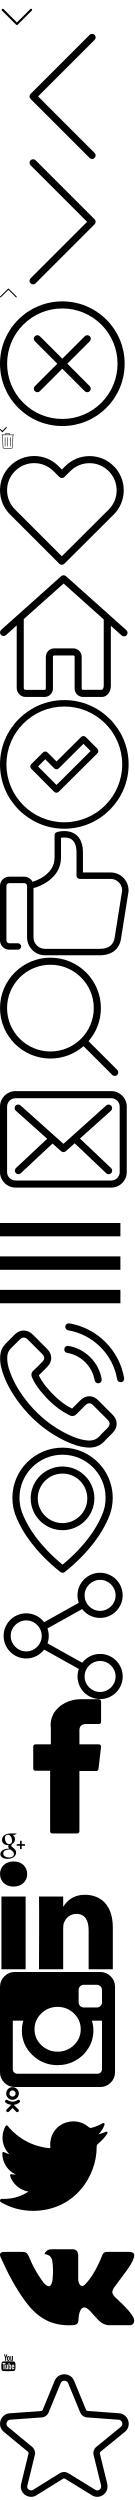
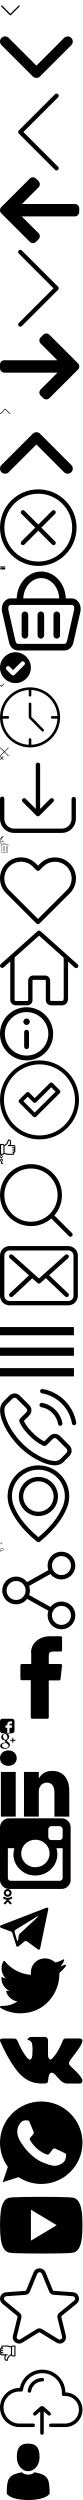
- <svg xmlns="http://www.w3.org/2000/svg" width="512" height="9531" viewBox="0 0 512 9531">
+ <svg xmlns="http://www.w3.org/2000/svg" xmlns:xlink="http://www.w3.org/1999/xlink" width="512.001" height="15520" viewBox="0 0 512.001 15520">
  <svg viewBox="0 0 129 129" width="129" height="129" id="arrow-down" y="0">
    <path d="M121.3 34.6c-1.6-1.6-4.2-1.6-5.8 0l-51 51.1-51.1-51.1c-1.6-1.6-4.2-1.6-5.8 0-1.6 1.6-1.6 4.2 0 5.8l53.9 53.9c.8.8 1.8 1.2 2.9 1.2 1 0 2.1-.4 2.9-1.2l53.9-53.9c1.7-1.6 1.7-4.2.1-5.8z" />
  </svg>
-   <svg viewBox="0 0 477.175 477.175" width="477.175" height="477.175" id="arrow-left" y="129">
+   <svg width="451.847" height="451.847" viewBox="0 0 451.847 451.847" id="arrow-down-fat" y="129">
+     <path d="M225.923 354.706c-8.098 0-16.195-3.092-22.369-9.263L9.27 151.157c-12.359-12.359-12.359-32.397 0-44.751 12.354-12.354 32.388-12.354 44.748 0l171.905 171.915 171.906-171.909c12.359-12.354 32.391-12.354 44.744 0 12.365 12.354 12.365 32.392 0 44.751L248.292 345.449c-6.177 6.172-14.274 9.257-22.369 9.257z" />
+   </svg>
+   <svg viewBox="0 0 477.175 477.175" width="477.175" height="477.175" id="arrow-left" y="581">
    <path d="M145.188 238.575l215.5-215.5c5.3-5.3 5.3-13.8 0-19.1s-13.8-5.3-19.1 0l-225.1 225.1c-5.3 5.3-5.3 13.8 0 19.1l225.1 225c2.6 2.6 6.1 4 9.5 4s6.9-1.3 9.5-4c5.3-5.3 5.3-13.8 0-19.1l-215.4-215.5z" />
  </svg>
-   <svg viewBox="0 0 477.175 477.175" width="477.175" height="477.175" id="arrow-right" y="607">
+   <svg viewBox="0 0 492 492" width="492" height="492" id="arrow-left-fat" y="1059">
+     <path d="M464.344 207.418l.768.168H135.888l103.496-103.724c5.068-5.064 7.848-11.924 7.848-19.124 0-7.2-2.78-14.012-7.848-19.088L223.28 49.538c-5.064-5.064-11.812-7.864-19.008-7.864-7.2 0-13.952 2.78-19.016 7.844L7.844 226.914C2.76 231.998-.02 238.77 0 245.974c-.02 7.244 2.76 14.02 7.844 19.096l177.412 177.412c5.064 5.06 11.812 7.844 19.016 7.844 7.196 0 13.944-2.788 19.008-7.844l16.104-16.112c5.068-5.056 7.848-11.808 7.848-19.008 0-7.196-2.78-13.592-7.848-18.652L134.72 284.406h329.992c14.828 0 27.288-12.78 27.288-27.6v-22.788c0-14.82-12.828-26.6-27.656-26.6z" />
+   </svg>
+   <svg viewBox="0 0 477.175 477.175" width="477.175" height="477.175" id="arrow-right" y="1551">
    <path d="M360.731 229.075l-225.1-225.1c-5.3-5.3-13.8-5.3-19.1 0s-5.3 13.8 0 19.1l215.5 215.5-215.5 215.5c-5.3 5.3-5.3 13.8 0 19.1 2.6 2.6 6.1 4 9.5 4 3.4 0 6.9-1.3 9.5-4l225.1-225.1c5.3-5.2 5.3-13.8.1-19z" />
  </svg>
-   <svg width="64" height="64" viewBox="0 0 64 64" id="arrow-up" y="1085">
+   <svg viewBox="0 0 492.004 492.004" width="492.004" height="492.004" id="arrow-right-fat" y="2029">
+     <path d="M484.14 226.886L306.46 49.202c-5.072-5.072-11.832-7.856-19.04-7.856-7.216 0-13.972 2.788-19.044 7.856l-16.132 16.136c-5.068 5.064-7.86 11.828-7.86 19.04 0 7.208 2.792 14.2 7.86 19.264L355.9 207.526H26.58C11.732 207.526 0 219.15 0 234.002v22.812c0 14.852 11.732 27.648 26.58 27.648h330.496L252.248 388.926c-5.068 5.072-7.86 11.652-7.86 18.864 0 7.204 2.792 13.88 7.86 18.948l16.132 16.084c5.072 5.072 11.828 7.836 19.044 7.836 7.208 0 13.968-2.8 19.04-7.872l177.68-177.68c5.084-5.088 7.88-11.88 7.86-19.1.016-7.244-2.776-14.04-7.864-19.12z" />
+   </svg>
+   <svg width="64" height="64" viewBox="0 0 64 64" id="arrow-up" y="2522">
    <path d="M3.352 48.296l28.56-28.328 28.58 28.347c.397.394.917.59 1.436.59.52 0 1.04-.196 1.436-.59a2.003 2.003 0 0 0 0-2.849l-29.98-29.735c-.2-.2-.494-.375-.757-.475a2.052 2.052 0 0 0-2.166.456L.479 45.447a2.003 2.003 0 0 0 0 2.849 2.045 2.045 0 0 0 2.873 0z" />
  </svg>
-   <svg viewBox="0 0 475.2 475.2" width="475.2" height="475.2" id="cancel" y="1149">
+   <svg width="451.847" height="451.846" viewBox="0 0 451.847 451.846" id="arrow-up-fat" y="2586">
+     <path d="M248.292 106.406l194.281 194.29c12.365 12.359 12.365 32.391 0 44.744-12.354 12.354-32.391 12.354-44.744 0L225.923 173.529 54.018 345.44c-12.36 12.354-32.395 12.354-44.748 0-12.359-12.354-12.359-32.391 0-44.75L203.554 106.4c6.18-6.174 14.271-9.259 22.369-9.259 8.095 0 16.192 3.091 22.369 9.265z" />
+   </svg>
+   <svg viewBox="0 0 475.2 475.2" width="475.2" height="475.2" id="cancel" y="3038">
    <path d="M405.6 69.6C360.7 24.7 301.1 0 237.6 0s-123.1 24.7-168 69.6S0 174.1 0 237.6s24.7 123.1 69.6 168 104.5 69.6 168 69.6 123.1-24.7 168-69.6 69.6-104.5 69.6-168-24.7-123.1-69.6-168zm-19.1 316.9c-39.8 39.8-92.7 61.7-148.9 61.7s-109.1-21.9-148.9-61.7c-82.1-82.1-82.1-215.7 0-297.8C128.5 48.9 181.4 27 237.6 27s109.1 21.9 148.9 61.7c82.1 82.1 82.1 215.7 0 297.8z" />
    <path d="M342.3 132.9c-5.3-5.3-13.8-5.3-19.1 0l-85.6 85.6-85.6-85.6c-5.3-5.3-13.8-5.3-19.1 0-5.3 5.3-5.3 13.8 0 19.1l85.6 85.6-85.6 85.6c-5.3 5.3-5.3 13.8 0 19.1 2.6 2.6 6.1 4 9.5 4s6.9-1.3 9.5-4l85.6-85.6 85.6 85.6c2.6 2.6 6.1 4 9.5 4 3.5 0 6.9-1.3 9.5-4 5.3-5.3 5.3-13.8 0-19.1l-85.4-85.6 85.6-85.6c5.3-5.3 5.3-13.8 0-19.1z" />
  </svg>
-   <svg viewBox="0 0 26 26" width="26" height="26" id="checked" y="1625">
+   <svg width="33" height="23" viewBox="0 0 33 23" id="card" y="3514">
+     <defs>
+       <path id="a" d="M468 1286.6v2.3h-30v-2.3c0-.85.67-1.54 1.5-1.54h27c.83 0 1.5.69 1.5 1.54zm-30 5.38h30v11.54c0 .85-.67 1.54-1.5 1.54h-27c-.83 0-1.5-.69-1.5-1.54zm10.12 8.46c0-.84-.67-1.53-1.5-1.53-.82 0-1.5.69-1.5 1.53 0-.84-.67-1.53-1.5-1.53-.82 0-1.5.69-1.5 1.53 0 .85.68 1.54 1.5 1.54.83 0 1.5-.69 1.5-1.54 0 .85.68 1.54 1.5 1.54.83 0 1.5-.69 1.5-1.54z" />
+     </defs>
+     <use xlink:href="#a" transform="translate(-436 -1284)" />
+   </svg>
+   <svg viewBox="0 0 512 512" width="512" height="512" id="cart" y="3537">
+     <path d="M485.7 198.5c-10.7-13.4-25.3-20.8-41.1-20.8h-36.1C405.1 85.1 338 11 256 11S106.9 85.1 103.5 177.7H67.4c-15.8 0-30.4 7.4-41.1 20.8-13.5 16.8-18.4 40.2-13.3 62.7L56.3 452c6.5 28.8 28.9 49 54.4 49h290.5c25.5 0 47.9-20.1 54.4-49L499 261.2c5.1-22.5.2-45.9-13.3-62.7zM256 51.8c59.6 0 108.4 55.8 111.6 125.9H144.4c3.2-70 52-125.9 111.6-125.9zm203.2 200.3L415.9 443c-2.2 9.8-8.5 17.2-14.6 17.2H110.7c-6.1 0-12.4-7.4-14.6-17.2L52.8 252.1c-2.3-10.1-3.7-33.6 14.6-33.6h377.2c19.7 0 16.9 23.5 14.6 33.6z" />
+     <path d="M154.7 259.1c-11.3 0-20.4 9.1-20.4 20.4V407c0 11.3 9.1 20.4 20.4 20.4 11.3 0 20.4-9.1 20.4-20.4V279.5c.1-11.2-9.1-20.4-20.4-20.4zm98.9 0c-11.3 0-20.4 9.1-20.4 20.4V407c0 11.3 9.1 20.4 20.4 20.4 11.3 0 20.4-9.1 20.4-20.4V279.5c0-11.2-9.2-20.4-20.4-20.4zm98.8 0c-11.3 0-20.4 9.1-20.4 20.4V407c0 11.3 9.1 20.4 20.4 20.4 11.3 0 20.4-9.1 20.4-20.4V279.5c0-11.2-9.1-20.4-20.4-20.4z" />
+   </svg>
+   <svg viewBox="0 0 191.667 191.667" width="191.667" height="191.667" id="check-round" y="4049">
+     <path d="M95.833 0C42.991 0 0 42.99 0 95.833s42.991 95.834 95.833 95.834 95.833-42.991 95.833-95.834S148.676 0 95.833 0zm55.029 79.646l-60.207 60.207a13.463 13.463 0 0 1-9.583 3.969c-3.62 0-7.023-1.409-9.583-3.969l-30.685-30.685a13.464 13.464 0 0 1-3.97-9.583c0-3.621 1.41-7.024 3.97-9.584a13.46 13.46 0 0 1 9.583-3.97c3.62 0 7.024 1.41 9.583 3.971l21.101 21.1 50.623-50.623a13.463 13.463 0 0 1 9.583-3.969c3.62 0 7.023 1.409 9.583 3.969 5.286 5.286 5.286 13.883.002 19.167z" />
+   </svg>
+   <svg viewBox="0 0 26 26" width="26" height="26" id="checked" y="4241">
    <path d="M.3 14c-.2-.2-.3-.5-.3-.7s.1-.5.3-.7l1.4-1.4c.4-.4 1-.4 1.4 0l.1.1 5.5 5.9c.2.2.5.2.7 0L22.8 3.3h.1c.4-.4 1-.4 1.4 0l1.4 1.4c.4.4.4 1 0 1.4l-16 16.6c-.2.2-.4.3-.7.3-.3 0-.5-.1-.7-.3L.5 14.3.3 14z" />
  </svg>
-   <svg viewBox="0 0 59 59" width="59" height="59" id="garbage" y="1651">
+   <svg viewBox="0 0 372.96 372.96" width="372.96" height="372.96" id="clock" y="4267">
+     <path d="M186.48 0C83.49 0 0 83.49 0 186.48s83.49 186.48 186.48 186.48 186.48-83.49 186.48-186.48C372.828 83.545 289.415.132 186.48 0zm8 356.56v-32.8a8 8 0 0 0-16 0v32.8C90.759 352.372 20.588 282.201 16.4 194.48h32.8a8 8 0 0 0 0-16H16.4C20.588 90.759 90.759 20.588 178.48 16.4v32.8a8 8 0 0 0 16 0V16.4c87.721 4.188 157.892 74.359 162.08 162.08h-32.8a8 8 0 0 0 0 16h32.88c-4.191 87.75-74.408 157.932-162.16 162.08z" />
+     <path d="M270.88 260.88l-76.4-77.68v-80.72a8 8 0 0 0-16 0v84a8 8 0 0 0 2.32 5.6l78.64 80a8.005 8.005 0 1 0 11.44-11.2z" />
+   </svg>
+   <svg width="54.422" height="54.422" viewBox="0 0 139 139" id="close" y="4640">
+     <path class="fil0" d="M7 0l63 63 62-63 7 7-63 63 63 62-7 7-62-63-63 63-7-7 63-62L0 7z" />
+   </svg>
+   <svg viewBox="0 0 21.9 21.9" width="21.9" height="21.9" id="close-fat" y="4695">
+     <path d="M14.1 11.3c-.2-.2-.2-.5 0-.7l7.5-7.5c.2-.2.3-.5.3-.7s-.1-.5-.3-.7L20.2.3c-.2-.2-.5-.3-.7-.3-.3 0-.5.1-.7.3l-7.5 7.5c-.2.2-.5.2-.7 0L3.1.3C2.9.1 2.6 0 2.4 0s-.5.1-.7.3L.3 1.7c-.2.2-.3.5-.3.7s.1.5.3.7l7.5 7.5c.2.2.2.5 0 .7L.3 18.8c-.2.2-.3.5-.3.7s.1.5.3.7l1.4 1.4c.2.2.5.3.7.3s.5-.1.7-.3l7.5-7.5c.2-.2.5-.2.7 0l7.5 7.5c.2.2.5.3.7.3s.5-.1.7-.3l1.4-1.4c.2-.2.3-.5.3-.7s-.1-.5-.3-.7l-7.5-7.5z" />
+   </svg>
+   <svg viewBox="0 0 471.2 471.2" width="471.2" height="471.2" id="download" y="4717">
+     <path d="M457.7 230.15c-7.5 0-13.5 6-13.5 13.5v122.8c0 33.4-27.2 60.5-60.5 60.5H87.5c-33.4 0-60.5-27.2-60.5-60.5v-124.8c0-7.5-6-13.5-13.5-13.5s-13.5 6-13.5 13.5v124.8c0 48.3 39.3 87.5 87.5 87.5h296.2c48.3 0 87.5-39.3 87.5-87.5v-122.8c0-7.4-6-13.5-13.5-13.5z" />
+     <path d="M226.1 346.75c2.6 2.6 6.1 4 9.5 4s6.9-1.3 9.5-4l85.8-85.8c5.3-5.3 5.3-13.8 0-19.1-5.3-5.3-13.8-5.3-19.1 0l-62.7 62.8V30.75c0-7.5-6-13.5-13.5-13.5s-13.5 6-13.5 13.5v273.9l-62.8-62.8c-5.3-5.3-13.8-5.3-19.1 0-5.3 5.3-5.3 13.8 0 19.1l85.9 85.8z" />
+   </svg>
+   <svg width="22" height="22.002" viewBox="0 0 22 22.002" id="edit" y="5189">
+     <path data-name="Union 20" d="M1.275 17.402l3.322 3.326-4.6 1.273zm.83-1.668l12.9-12.9 4.16 4.16-12.9 12.9zm14.15-14.152l.939-.936a2.21 2.21 0 0 1 3.123 0l1.037 1.035a2.216 2.216 0 0 1 0 3.125l-.937.938z" />
+   </svg>
+   <svg width="22.499" height="23" viewBox="0 0 22.499 23" id="exit" y="5212">
+     <g data-name="Group 626">
+       <path data-name="Path 202" d="M12.486 20.7H5.092a2.8 2.8 0 0 1-2.793-2.793V5.093A2.8 2.8 0 0 1 5.092 2.3h7.392a1.15 1.15 0 1 0 0-2.3H5.092A5.1 5.1 0 0 0-.001 5.093v12.813a5.1 5.1 0 0 0 5.093 5.093h7.392a1.15 1.15 0 0 0 0-2.3z" />
+       <path data-name="Path 203" d="M22.499 11.544a1.034 1.034 0 0 0-.006-.118 1.083 1.083 0 0 0-.055-.283.96.96 0 0 0-.04-.114 1.136 1.136 0 0 0-.227-.342l-4.929-4.929a1.15 1.15 0 0 0-1.626 1.626l2.966 2.966H9.529a1.15 1.15 0 1 0 0 2.3h9.056l-2.966 2.966a1.15 1.15 0 1 0 1.626 1.626l4.929-4.929c.01-.01.014-.025.023-.036a1.149 1.149 0 0 0 .227-.337.249.249 0 0 0 .008-.031 1.125 1.125 0 0 0 .067-.365z" />
+     </g>
+   </svg>
+   <svg viewBox="0 0 59 59" width="59" height="59" id="garbage" y="5235">
    <path d="M29.5 51a1 1 0 0 0 1-1V17a1 1 0 1 0-2 0v33a1 1 0 0 0 1 1zm-10 0a1 1 0 0 0 1-1V17a1 1 0 1 0-2 0v33a1 1 0 0 0 1 1zm20 0a1 1 0 0 0 1-1V17a1 1 0 1 0-2 0v33a1 1 0 0 0 1 1z" />
    <path d="M52.5 6H38.456c-.11-1.25-.495-3.358-1.813-4.711C35.809.434 34.751 0 33.499 0H23.5c-1.252 0-2.31.434-3.144 1.289C19.038 2.642 18.653 4.75 18.543 6H6.5a1 1 0 1 0 0 2h2.041l1.915 46.021C10.493 55.743 11.565 59 15.364 59h28.272c3.799 0 4.871-3.257 4.907-4.958L50.459 8H52.5a1 1 0 1 0 0-2zM21.792 2.681C22.24 2.223 22.799 2 23.5 2h9.999c.701 0 1.26.223 1.708.681.805.823 1.128 2.271 1.24 3.319H20.553c.112-1.048.435-2.496 1.239-3.319zm24.752 51.298C46.538 54.288 46.4 57 43.636 57H15.364c-2.734 0-2.898-2.717-2.909-3.042L10.542 8h37.915l-1.913 45.979z" />
  </svg>
-   <svg viewBox="0 0 471.701 471.701" width="471.701" height="471.701" id="heart" y="1710">
+   <svg viewBox="0 0 471.701 471.701" width="471.701" height="471.701" id="heart" y="5294">
    <path d="M433.601 67.001c-24.7-24.7-57.4-38.2-92.3-38.2s-67.7 13.6-92.4 38.3l-12.9 12.9-13.1-13.1c-24.7-24.7-57.6-38.4-92.5-38.4-34.8 0-67.6 13.6-92.2 38.2-24.7 24.7-38.3 57.5-38.2 92.4 0 34.9 13.7 67.6 38.4 92.3l187.8 187.8c2.6 2.6 6.1 4 9.5 4 3.4 0 6.9-1.3 9.5-3.9l188.2-187.5c24.7-24.7 38.3-57.5 38.3-92.4.1-34.9-13.4-67.7-38.1-92.4zm-19.2 165.7l-178.7 178-178.3-178.3c-19.6-19.6-30.4-45.6-30.4-73.3s10.7-53.7 30.3-73.2c19.5-19.5 45.5-30.3 73.1-30.3 27.7 0 53.8 10.8 73.4 30.4l22.6 22.6c5.3 5.3 13.8 5.3 19.1 0l22.4-22.4c19.6-19.6 45.7-30.4 73.3-30.4 27.6 0 53.6 10.8 73.2 30.3 19.6 19.6 30.3 45.6 30.3 73.3.1 27.7-10.7 53.7-30.3 73.3z" />
  </svg>
-   <svg viewBox="0 0 486.196 486.196" width="486.196" height="486.196" id="house" y="2182">
+   <svg viewBox="0 0 486.196 486.196" width="486.196" height="486.196" id="house" y="5766">
    <path d="M481.708 220.456l-228.8-204.6c-.4-.4-.8-.7-1.3-1-5-4.8-13-5-18.3-.3l-228.8 204.6c-5.6 5-6 13.5-1.1 19.1 2.7 3 6.4 4.5 10.1 4.5 3.2 0 6.4-1.1 9-3.4l41.2-36.9v238.6c0 18.7 15.2 34 34 34h72.2c17.6 0 31.9-14.3 31.9-31.9v-121.3c0-2.7 2.2-4.9 4.9-4.9h72.9c2.7 0 4.9 2.2 4.9 4.9v121.3c0 17.6 14.3 31.9 31.9 31.9h72.2c19 0 34-18.7 34-42.6v-228.7l41.2 36.9c2.6 2.3 5.8 3.4 9 3.4 3.7 0 7.4-1.5 10.1-4.5 4.8-5.6 4.3-14.1-1.2-19.1zm-86.2 66.7v145.1c0 9.7-4.8 15.6-7 15.6h-72.2c-2.7 0-4.9-2.2-4.9-4.9v-121.1c0-17.6-14.3-31.9-31.9-31.9h-72.9c-17.6 0-31.9 14.3-31.9 31.9v121.3c0 2.7-2.2 4.9-4.9 4.9h-72.2c-3.8 0-7-3.1-7-7v-262.8l151.8-135.6 153.1 136.9v107.6z" />
  </svg>
-   <svg viewBox="0 0 490.4 490.4" width="490.4" height="490.4" id="interface" y="2669">
+   <svg viewBox="0 0 330 330" width="330" height="330" id="info" y="6253">
+     <path d="M165 0C74.019 0 0 74.02 0 165.001 0 255.982 74.019 330 165 330s165-74.018 165-164.999S255.981 0 165 0zm0 300c-74.44 0-135-60.56-135-134.999S90.56 30 165 30s135 60.562 135 135.001C300 239.44 239.439 300 165 300z" />
+     <path d="M164.998 70c-11.026 0-19.996 8.976-19.996 20.009 0 11.023 8.97 19.991 19.996 19.991 11.026 0 19.996-8.968 19.996-19.991 0-11.033-8.97-20.009-19.996-20.009zm.002 70c-8.284 0-15 6.716-15 15v90c0 8.284 6.716 15 15 15 8.284 0 15-6.716 15-15v-90c0-8.284-6.716-15-15-15z" />
+   </svg>
+   <svg viewBox="0 0 490.4 490.4" width="490.4" height="490.4" id="interface" y="6583">
    <path d="M245.2 490.4c135.2 0 245.2-110 245.2-245.2S380.4 0 245.2 0 0 110 0 245.2s110 245.2 245.2 245.2zm0-465.9c121.7 0 220.7 99 220.7 220.7s-99 220.7-220.7 220.7-220.7-99-220.7-220.7 99-220.7 220.7-220.7z" />
    <path d="M206.5 349.6c2.3 2.3 5.4 3.6 8.7 3.6 3.2 0 6.3-1.3 8.6-3.6l147.5-146.7c2.3-2.3 3.6-5.4 3.6-8.7 0-3.2-1.3-6.4-3.6-8.7l-44.6-44.8c-4.8-4.8-12.5-4.8-17.3-.1l-94 93.5-34.2-34.4c-2.3-2.3-5.4-3.6-8.7-3.6-3.2 0-6.3 1.3-8.6 3.6l-44.8 44.6c-2.3 2.3-3.6 5.4-3.6 8.7 0 3.2 1.3 6.4 3.6 8.7l87.4 87.9zm-34-123.9l34.3 34.5c4.8 4.8 12.5 4.8 17.3.1l94-93.5 27.3 27.4-130.1 129.4-70.2-70.6 27.4-27.3z" />
  </svg>
-   <svg viewBox="0 0 490.2 490.2" width="490.2" height="490.2" id="like" y="3160">
-     <path d="M490.1 234.464c0-37.6-30.6-68.3-68.3-68.3H316.2v-76.1c0-32.2-9.4-55.4-28-69-29.4-21.6-69.8-9.3-71.5-8.7-5.1 1.6-8.6 6.3-8.6 11.7v85.5c0 67.3-78.1 90.2-81.4 91.2-1 .3-1.9.6-2.7 1.1-5.8-11.6-17.8-19.6-31.6-19.6H35.2c-19.4 0-35.2 15.8-35.2 35.2v207.9c0 19.4 15.8 35.2 35.2 35.2h33.1c6.8 0 12.3-5.5 12.3-12.3s-5.6-12.2-12.3-12.2H35.2c-5.9 0-10.7-4.8-10.7-10.7v-207.9c0-5.9 4.8-10.7 10.7-10.7h57.3c5.9 0 10.7 4.8 10.7 10.7v196.1c0 37.6 30.6 68.3 68.3 68.3h209.2c46.4 0 75.9-24.3 81.1-66.3l28.2-177c.1-.6.2-1.3.2-1.9v-2.2h-.1zm-24.5 1.1l-28.1 176.5c-3.7 30-22.8 45.3-56.8 45.3H171.5c-24.1 0-43.8-19.6-43.8-43.8v-189.1c1.8.4 3.7.3 5.6-.2 4.1-1.1 99.3-28.7 99.3-114.8v-75.6c10.4-1.6 28.2-2.5 41.1 6.9 11.9 8.8 18 25.3 18 49.3v88.4c0 6.8 5.5 12.3 12.3 12.3h117.9c24.1 0 43.8 19.6 43.8 43.8v1h-.1z" />
+   <svg width="96" height="95.428" viewBox="0 0 96 95.428" id="like" y="7074">
+     <path data-name="Path 83" d="M93.4 51.227a10.194 10.194 0 0 0-7.6-17H66A65.927 65.927 0 0 0 68.8 17v-3.4A13.617 13.617 0 0 0 55.2 0h-3.4a3.4 3.4 0 0 0-3.3 2.575l-1.852 7.41c-2.6 10.377-10.835 21.826-19.362 23.907a10.214 10.214 0 0 0-9.488-6.465H3.4a3.4 3.4 0 0 0-3.4 3.4v61.2a3.4 3.4 0 0 0 3.4 3.4h14.4a10.211 10.211 0 0 0 9.207-5.814l11.682 3.894a37.318 37.318 0 0 0 11.828 1.92H79a10.2 10.2 0 0 0 9.484-13.958 10.194 10.194 0 0 0 4.912-16.642 10.18 10.18 0 0 0 0-13.6zm-72.2 34a3.4 3.4 0 0 1-3.4 3.4h-11v-54.4h11a3.4 3.4 0 0 1 3.4 3.4zm57.8-30.6h6.8a3.4 3.4 0 1 1 0 6.8H79a3.4 3.4 0 0 0 0 6.8h6.8a3.4 3.4 0 1 1 0 6.8H79a3.4 3.4 0 1 0 0 6.8 3.4 3.4 0 0 1 0 6.8H50.517a30.534 30.534 0 0 1-9.679-1.571L28 82.777V40.705c5.333-1.013 10.554-4.391 15.266-9.919a49.611 49.611 0 0 0 9.98-19.151L54.454 6.8h.746a6.808 6.808 0 0 1 6.8 6.8V17c0 4.565-1.428 13.321-3.255 17.229H51.8a3.4 3.4 0 0 0 0 6.8h34a3.4 3.4 0 1 1 0 6.8H79a3.4 3.4 0 0 0 0 6.8z" />
  </svg>
-   <svg viewBox="0 0 451 451" width="451" height="451" id="magnifying-glass" y="3651">
+   <svg width="17" height="24" viewBox="0 0 17 24" id="location" y="7170">
+     <path d="M12.8 8.271c0 2.5-2.03 4.53-4.532 4.53A4.537 4.537 0 0 1 3.73 8.27a4.542 4.542 0 0 1 4.538-4.537A4.539 4.539 0 0 1 12.8 8.271zM8.269 24c2.652-2.266 8.27-11.164 8.27-15.729 0-4.558-3.71-8.27-8.27-8.27C3.709.003.002 3.714.002 8.272c0 2.06 1.102 5.237 3.023 8.717C4.752 20.12 6.81 22.871 8.268 24z" />
+   </svg>
+   <svg width="19" height="33" viewBox="0 0 19 33" id="login" y="7194">
+     <path class="cls-1" d="M16.71 28.7h-5.16v-1.641h3.3a2.151 2.151 0 1 0 0-4.293h-3.29v-5.7a9.374 9.374 0 0 0 4.25-2.272 8.273 8.273 0 0 0 .01-12.255 9.721 9.721 0 0 0-13.1 0 8.272 8.272 0 0 0-.01 12.255 9.4 9.4 0 0 0 4.26 2.27L6.96 30.85a2.064 2.064 0 0 0 .68 1.518 2.111 2.111 0 0 0 .33.262 2.422 2.422 0 0 0 1.29.366h7.45a2.151 2.151 0 1 0 0-4.296zM5.96 11.76a4.174 4.174 0 0 1 0-6.184 4.905 4.905 0 0 1 6.61 0 4.174 4.174 0 0 1 0 6.184 4.9 4.9 0 0 1-6.61 0z" />
+   </svg>
+   <svg viewBox="0 0 451 451" width="451" height="451" id="magnifying-glass" y="7227">
    <path d="M447.05 428l-109.6-109.6c29.4-33.8 47.2-77.9 47.2-126.1C384.65 86.2 298.35 0 192.35 0 86.25 0 .05 86.3.05 192.3s86.3 192.3 192.3 192.3c48.2 0 92.3-17.8 126.1-47.2L428.05 447c2.6 2.6 6.1 4 9.5 4s6.9-1.3 9.5-4c5.2-5.2 5.2-13.8 0-19zM26.95 192.3c0-91.2 74.2-165.3 165.3-165.3 91.2 0 165.3 74.2 165.3 165.3s-74.1 165.4-165.3 165.4c-91.1 0-165.3-74.2-165.3-165.4z" />
  </svg>
-   <svg viewBox="0 0 483.3 483.3" width="483.3" height="483.3" id="mail" y="4102">
+   <svg viewBox="0 0 483.3 483.3" width="483.3" height="483.3" id="mail" y="7678">
    <path d="M424.3 57.75H59.1c-32.6 0-59.1 26.5-59.1 59.1v249.6c0 32.6 26.5 59.1 59.1 59.1h365.1c32.6 0 59.1-26.5 59.1-59.1v-249.5c.1-32.6-26.4-59.2-59-59.2zm32.1 308.7c0 17.7-14.4 32.1-32.1 32.1H59.1c-17.7 0-32.1-14.4-32.1-32.1v-249.5c0-17.7 14.4-32.1 32.1-32.1h365.1c17.7 0 32.1 14.4 32.1 32.1v249.5h.1z" />
    <path d="M304.8 238.55l118.2-106c5.5-5 6-13.5 1-19.1-5-5.5-13.5-6-19.1-1l-163 146.3-31.8-28.4c-.1-.1-.2-.2-.2-.3-.7-.7-1.4-1.3-2.2-1.9L78.3 112.35c-5.6-5-14.1-4.5-19.1 1.1-5 5.6-4.5 14.1 1.1 19.1l119.6 106.9-119.1 111.5c-5.4 5.1-5.7 13.6-.6 19.1 2.7 2.8 6.3 4.3 9.9 4.3 3.3 0 6.6-1.2 9.2-3.6l120.9-113.1 32.8 29.3c2.6 2.3 5.8 3.4 9 3.4s6.5-1.2 9-3.5l33.7-30.2 120.2 114.2c2.6 2.5 6 3.7 9.3 3.7 3.6 0 7.1-1.4 9.8-4.2 5.1-5.4 4.9-14-.5-19.1l-118.7-112.7z" />
  </svg>
-   <svg width="459" height="459" viewBox="0 0 459 459" id="menu" y="4586">
+   <svg width="459" height="459" viewBox="0 0 459 459" id="menu" y="8162">
    <path d="M0 382.5h459v-51H0v51zM0 255h459v-51H0v51zM0 76.5v51h459v-51H0z" />
  </svg>
-   <svg viewBox="0 0 473.806 473.806" width="473.806" height="473.806" id="phone-call" y="5045">
+   <svg width="16" height="2" viewBox="0 0 16 2" id="minus" y="8621">
+     <defs>
+       <path id="a" d="M1130 1198v-2h16v2z" />
+     </defs>
+     <use xlink:href="#a" transform="translate(-1130 -1196)" />
+   </svg>
+   <svg viewBox="0 0 473.806 473.806" width="473.806" height="473.806" id="phone-call" y="8623">
    <path d="M374.456 293.506c-9.7-10.1-21.4-15.5-33.8-15.5-12.3 0-24.1 5.3-34.2 15.4l-31.6 31.5c-2.6-1.4-5.2-2.7-7.7-4-3.6-1.8-7-3.5-9.9-5.3-29.6-18.8-56.5-43.3-82.3-75-12.5-15.8-20.9-29.1-27-42.6 8.2-7.5 15.8-15.3 23.2-22.8 2.8-2.8 5.6-5.7 8.4-8.5 21-21 21-48.2 0-69.2l-27.3-27.3c-3.1-3.1-6.3-6.3-9.3-9.5-6-6.2-12.3-12.6-18.8-18.6-9.7-9.6-21.3-14.7-33.5-14.7s-24 5.1-34 14.7l-.2.2-34 34.3c-12.8 12.8-20.1 28.4-21.7 46.5-2.4 29.2 6.2 56.4 12.8 74.2 16.2 43.7 40.4 84.2 76.5 127.6 43.8 52.3 96.5 93.6 156.7 122.7 23 10.9 53.7 23.8 88 26 2.1.1 4.3.2 6.3.2 23.1 0 42.5-8.3 57.7-24.8.1-.2.3-.3.4-.5 5.2-6.3 11.2-12 17.5-18.1 4.3-4.1 8.7-8.4 13-12.9 9.9-10.3 15.1-22.3 15.1-34.6 0-12.4-5.3-24.3-15.4-34.3l-54.9-55.1zm35.8 105.3c-.1 0-.1.1 0 0-3.9 4.2-7.9 8-12.2 12.2-6.5 6.2-13.1 12.7-19.3 20-10.1 10.8-22 15.9-37.6 15.9-1.5 0-3.1 0-4.6-.1-29.7-1.9-57.3-13.5-78-23.4-56.6-27.4-106.3-66.3-147.6-115.6-34.1-41.1-56.9-79.1-72-119.9-9.3-24.9-12.7-44.3-11.2-62.6 1-11.7 5.5-21.4 13.8-29.7l34.1-34.1c4.9-4.6 10.1-7.1 15.2-7.1 6.3 0 11.4 3.8 14.6 7l.3.3c6.1 5.7 11.9 11.6 18 17.9 3.1 3.2 6.3 6.4 9.5 9.7l27.3 27.3c10.6 10.6 10.6 20.4 0 31-2.9 2.9-5.7 5.8-8.6 8.6-8.4 8.6-16.4 16.6-25.1 24.4-.2.2-.4.3-.5.5-8.6 8.6-7 17-5.2 22.7l.3.9c7.1 17.2 17.1 33.4 32.3 52.7l.1.1c27.6 34 56.7 60.5 88.8 80.8 4.1 2.6 8.3 4.7 12.3 6.7 3.6 1.8 7 3.5 9.9 5.3.4.2.8.5 1.2.7 3.4 1.7 6.6 2.5 9.9 2.5 8.3 0 13.5-5.2 15.2-6.9l34.2-34.2c3.4-3.4 8.8-7.5 15.1-7.5 6.2 0 11.3 3.9 14.4 7.3l.2.2 55.1 55.1c10.3 10.2 10.3 20.7.1 31.3zm-154.2-286.1c26.2 4.4 50 16.8 69 35.8s31.3 42.8 35.8 69c1.1 6.6 6.8 11.2 13.3 11.2.8 0 1.5-.1 2.3-.2 7.4-1.2 12.3-8.2 11.1-15.6-5.4-31.7-20.4-60.6-43.3-83.5s-51.8-37.9-83.5-43.3c-7.4-1.2-14.3 3.7-15.6 11s3.5 14.4 10.9 15.6zm217.2 96.3c-8.9-52.2-33.5-99.7-71.3-137.5s-85.3-62.4-137.5-71.3c-7.3-1.3-14.2 3.7-15.5 11-1.2 7.4 3.7 14.3 11.1 15.6 46.6 7.9 89.1 30 122.9 63.7 33.8 33.8 55.8 76.3 63.7 122.9 1.1 6.6 6.8 11.2 13.3 11.2.8 0 1.5-.1 2.3-.2 7.3-1.1 12.3-8.1 11-15.4z" />
  </svg>
-   <svg viewBox="0 0 477 477" width="477" height="477" id="placeholder" y="5519">
+   <svg viewBox="0 0 477 477" width="477" height="477" id="placeholder" y="9097">
    <path d="M238.4 0C133 0 47.2 85.8 47.2 191.2c0 12 1.1 24.1 3.4 35.9.1.7.5 2.8 1.3 6.4 2.9 12.9 7.2 25.6 12.8 37.7 20.6 48.5 65.9 123 165.3 202.8 2.5 2 5.5 3 8.5 3s6-1 8.5-3c99.3-79.8 144.7-154.3 165.3-202.8 5.6-12.1 9.9-24.7 12.8-37.7.8-3.6 1.2-5.7 1.3-6.4 2.2-11.8 3.4-23.9 3.4-35.9C429.6 85.8 343.8 0 238.4 0zm161.2 222.4c0 .2-.1.4-.1.6-.1.5-.4 2-.9 4.3v.2c-2.5 11.2-6.2 22.1-11.1 32.6-.1.1-.1.3-.2.4-18.7 44.3-59.7 111.9-148.9 185.6-89.2-73.7-130.2-141.3-148.9-185.6-.1-.1-.1-.3-.2-.4-4.8-10.4-8.5-21.4-11.1-32.6v-.2c-.6-2.3-.8-3.8-.9-4.3 0-.2-.1-.4-.1-.7-2-10.3-3-20.7-3-31.2 0-90.5 73.7-164.2 164.2-164.2s164.2 73.7 164.2 164.2c0 10.6-1 21.1-3 31.3z" />
    <path d="M238.4 71.9c-66.9 0-121.4 54.5-121.4 121.4s54.5 121.4 121.4 121.4 121.4-54.5 121.4-121.4S305.3 71.9 238.4 71.9zm0 215.8c-52.1 0-94.4-42.4-94.4-94.4s42.4-94.4 94.4-94.4 94.4 42.4 94.4 94.4-42.3 94.4-94.4 94.4z" />
  </svg>
-   <svg viewBox="0 0 481.6 481.6" width="481.6" height="481.6" id="share" y="5996">
+   <svg width="14" height="14" viewBox="0 0 14 14" id="plus" y="9574">
+     <path data-name="Union 1" d="M6.001 14V8h-6V6h6V0h2v6h6v2h-6v6z" />
+   </svg>
+   <svg width="24" height="22" viewBox="0 0 24 22" id="repeat" y="9588">
+     <defs>
+       <path id="a" d="M1515.477 514.514c-1.232 2.532-3.395 4.441-6.088 5.377a10.878 10.878 0 0 1-3.577.604c-2.96 0-5.816-1.219-7.835-3.344a1.247 1.247 0 0 1 .068-1.788 1.287 1.287 0 0 1 1.794.066 8.264 8.264 0 0 0 5.974 2.55 8.29 8.29 0 0 0 2.73-.461c3.245-1.128 5.425-4.153 5.425-7.529 0-.907-.158-1.801-.469-2.66-1.15-3.18-4.24-5.316-7.692-5.316a8.25 8.25 0 0 0-2.72.461c-1.697.589-3.107 1.671-4.07 3.104l2.508-.872a1.276 1.276 0 0 1 1.623.762 1.26 1.26 0 0 1-.778 1.612l-5.358 1.864a1.285 1.285 0 0 1-.97-.05 1.265 1.265 0 0 1-.653-.71l-1.8-4.98a1.238 1.238 0 0 1-.076-.426c0-.533.343-1.01.854-1.186a1.284 1.284 0 0 1 1.621.764l.749 2.073c1.27-2.007 3.19-3.524 5.503-4.328 1.15-.401 2.35-.604 3.567-.604 4.526 0 8.582 2.806 10.095 6.984.412 1.142.62 2.326.62 3.52 0 1.567-.351 3.085-1.045 4.513z" />
+     </defs>
+     <use xlink:href="#a" transform="translate(-1493 -499)" />
+   </svg>
+   <svg width="23" height="23" viewBox="0 0 23 23" id="search" y="9610">
+     <path d="M12.989 17.206a7.369 7.369 0 0 1-5.184-2.153l-.002-.002c-2.86-2.865-2.857-7.523.008-10.384a7.293 7.293 0 0 1 5.19-2.148h.004a7.291 7.291 0 0 1 5.19 2.155c2.862 2.865 2.859 7.524-.005 10.384A7.298 7.298 0 0 1 13 17.206zm-11.86 5.649c.29 0 .58-.111.8-.331L7.052 17.4a9.652 9.652 0 0 0 5.936 2.064H13a9.54 9.54 0 0 0 6.785-2.808c3.747-3.742 3.75-9.834.008-13.58A9.54 9.54 0 0 0 13.006.26H13a9.54 9.54 0 0 0-6.786 2.808c-3.475 3.472-3.73 8.967-.76 12.735L.331 20.926a1.127 1.127 0 0 0 0 1.598c.221.22.51.33.799.33z" />
+   </svg>
+   <svg viewBox="0 0 481.6 481.6" width="481.6" height="481.6" id="share" y="9633">
    <path d="M381.6 309.4c-27.7 0-52.4 13.2-68.2 33.6l-132.3-73.9c3.1-8.9 4.8-18.5 4.8-28.4 0-10-1.7-19.5-4.9-28.5l132.2-73.8c15.7 20.5 40.5 33.8 68.3 33.8 47.4 0 86.1-38.6 86.1-86.1S429 0 381.5 0s-86.1 38.6-86.1 86.1c0 10 1.7 19.6 4.9 28.5l-132.1 73.8c-15.7-20.6-40.5-33.8-68.3-33.8-47.4 0-86.1 38.6-86.1 86.1s38.7 86.1 86.2 86.1c27.8 0 52.6-13.3 68.4-33.9l132.2 73.9c-3.2 9-5 18.7-5 28.7 0 47.4 38.6 86.1 86.1 86.1s86.1-38.6 86.1-86.1-38.7-86.1-86.2-86.1zm0-282.3c32.6 0 59.1 26.5 59.1 59.1s-26.5 59.1-59.1 59.1-59.1-26.5-59.1-59.1 26.6-59.1 59.1-59.1zM100 299.8c-32.6 0-59.1-26.5-59.1-59.1s26.5-59.1 59.1-59.1 59.1 26.5 59.1 59.1-26.6 59.1-59.1 59.1zm281.6 154.7c-32.6 0-59.1-26.5-59.1-59.1s26.5-59.1 59.1-59.1 59.1 26.5 59.1 59.1-26.5 59.1-59.1 59.1z" />
  </svg>
-   <svg viewBox="0 0 512 512" width="512" height="512" id="soc-facebook" y="6478">
+   <svg width="43" height="43" viewBox="0 0 43 43" id="smile-good" y="10115">
+     <defs>
+       <path id="a" d="M928 1166c0 5.34-2.08 10.36-5.86 14.14A19.87 19.87 0 0 1 908 1186a19.87 19.87 0 0 1-14.14-5.86A19.87 19.87 0 0 1 888 1166c0-5.34 2.08-10.37 5.86-14.14A19.87 19.87 0 0 1 908 1146c5.34 0 10.36 2.08 14.14 5.86A19.87 19.87 0 0 1 928 1166zm-2.47 0c0-9.66-7.87-17.53-17.53-17.53a17.55 17.55 0 0 0-17.53 17.53c0 9.66 7.87 17.52 17.53 17.52s17.53-7.86 17.53-17.52zm-14.15-3.8a2.89 2.89 0 1 1 5.78.01 2.89 2.89 0 0 1-5.78 0zm-12.54 0a2.89 2.89 0 1 1 5.78.01 2.89 2.89 0 0 1-5.78 0zm17.87 7l2.32.86a11.8 11.8 0 0 1-11.03 7.7c-4.9 0-9.33-3.1-11.03-7.7l2.32-.86a9.32 9.32 0 0 0 8.71 6.08 9.32 9.32 0 0 0 8.71-6.08z" />
+     </defs>
+     <use xlink:href="#a" transform="translate(-886 -1144)" />
+   </svg>
+   <svg viewBox="0 0 512 512" width="512" height="512" id="soc-facebook" y="10158">
    <path d="M134.941 272.691h56.123v231.051a8.256 8.256 0 0 0 8.258 8.258h95.159a8.256 8.256 0 0 0 8.258-8.258V273.78h64.519a8.26 8.26 0 0 0 8.204-7.315l9.799-85.061a8.259 8.259 0 0 0-8.202-9.203h-74.316V118.88c0-16.073 8.654-24.224 25.726-24.224h48.59a8.258 8.258 0 0 0 8.258-8.258V8.319a8.256 8.256 0 0 0-8.258-8.258h-66.965A65.863 65.863 0 0 0 307.027 0c-11.619 0-52.006 2.281-83.909 31.63-35.348 32.524-30.434 71.465-29.26 78.217v62.352H134.94a8.256 8.256 0 0 0-8.258 8.258v83.975a8.26 8.26 0 0 0 8.259 8.259z" />
  </svg>
-   <svg width="96.669" height="96.669" viewBox="0 0 96.669 96.669" id="soc-google" y="6990">
+   <svg width="90" height="90" viewBox="0 0 90 90" id="soc-facebook-box" y="10670">
+     <path d="M90 15.001C90 7.119 82.884 0 75 0H15C7.116 0 0 7.119 0 15.001v59.998C0 82.881 7.116 90 15.001 90H45V56H34V41h11v-5.844C45 25.077 52.568 16 61.875 16H74v15H61.875C60.548 31 59 32.611 59 35.024V41h15v15H59v34h16c7.884 0 15-7.119 15-15.001V15.001z" />
+   </svg>
+   <svg width="96.669" height="96.669" viewBox="0 0 96.669 96.669" id="soc-google" y="10760">
    <path d="M50.91 55.189l-4.533-3.522c-1.38-1.144-3.27-2.656-3.27-5.422 0-2.778 1.889-4.544 3.527-6.18 5.279-4.157 10.557-8.581 10.557-17.903 0-9.586-6.031-14.629-8.923-17.022h7.795L64.244 0H39.459C32.658 0 22.856 1.608 15.68 7.533c-5.408 4.666-8.046 11.099-8.046 16.892 0 9.831 7.548 19.798 20.88 19.798 1.259 0 2.636-.124 4.022-.252-.623 1.515-1.252 2.777-1.252 4.917 0 3.905 2.006 6.299 3.774 8.567-5.663.39-16.237 1.018-24.033 5.809-7.424 4.415-9.684 10.84-9.684 15.377 0 9.334 8.8 18.028 27.045 18.028 21.636 0 33.089-11.971 33.089-23.823.002-8.707-5.028-12.992-10.565-17.657zM34.431 40.691c-10.824 0-15.727-13.992-15.727-22.434 0-3.288.623-6.682 2.763-9.333C23.486 6.4 27 4.762 30.281 4.762c10.434 0 15.846 14.118 15.846 23.197 0 2.271-.251 6.296-3.144 9.207-2.023 2.021-5.409 3.525-8.552 3.525zm.124 50.696c-13.46 0-22.139-6.438-22.139-15.392 0-8.949 8.048-11.978 10.816-12.979 5.281-1.777 12.076-2.024 13.21-2.024 1.258 0 1.887 0 2.889.126 9.568 6.81 13.721 10.203 13.721 16.65.001 7.805-6.417 13.619-18.497 13.619zm48.124-50.888V27.894h-6.224v12.605H63.869v6.294h12.586v12.684h6.224V46.793h12.649v-6.294z" />
  </svg>
-   <svg width="430.117" height="430.117" viewBox="0 0 430.117 430.117" id="soc-in" y="7087">
+   <svg width="430.117" height="430.117" viewBox="0 0 430.117 430.117" id="soc-in" y="10857">
    <path d="M430.117 261.543V420.56h-92.188V272.193c0-37.271-13.334-62.707-46.703-62.707-25.473 0-40.632 17.142-47.301 33.724-2.432 5.928-3.058 14.179-3.058 22.477V420.56h-92.219s1.242-251.285 0-277.32h92.21v39.309c-.187.294-.43.611-.606.896h.606v-.896c12.251-18.869 34.13-45.824 83.102-45.824 60.673-.001 106.157 39.636 106.157 124.818zM52.183 9.558C20.635 9.558 0 30.251 0 57.463c0 26.619 20.038 47.94 50.959 47.94h.616c32.159 0 52.159-21.317 52.159-47.94-.606-27.212-20-47.905-51.551-47.905zM5.477 420.56h92.184V143.24H5.477v277.32z" />
  </svg>
-   <svg width="438.536" height="438.536" viewBox="0 0 438.536 438.536" id="soc-instagram" y="7518">
+   <svg width="438.536" height="438.536" viewBox="0 0 438.536 438.536" id="soc-instagram" y="11288">
    <path d="M421.981 16.562C410.941 5.519 397.711 0 382.298 0H56.248C40.83 0 27.604 5.521 16.561 16.562 5.52 27.6.001 40.828.001 56.243V382.29c0 15.413 5.518 28.644 16.56 39.683 11.043 11.04 24.272 16.563 39.687 16.563h326.046c15.41 0 28.644-5.523 39.684-16.563 11.043-11.039 16.557-24.27 16.557-39.683V56.243c-.001-15.418-5.514-28.639-16.554-39.681zM157.462 158.025c17.224-16.652 37.924-24.982 62.097-24.982 24.36 0 45.153 8.33 62.381 24.982 17.228 16.655 25.837 36.785 25.837 60.386 0 23.598-8.609 43.729-25.837 60.379-17.228 16.659-38.014 24.988-62.381 24.988-24.172 0-44.87-8.336-62.097-24.988-17.228-16.652-25.841-36.781-25.841-60.379 0-23.601 8.613-43.73 25.841-60.386zm231.403 212.564c0 4.945-1.718 9.083-5.141 12.416-3.433 3.33-7.519 4.996-12.282 4.996h-305.2c-4.948 0-9.091-1.666-12.419-4.996-3.333-3.326-4.998-7.471-4.998-12.416V185.575H89.08c-3.805 11.993-5.708 24.462-5.708 37.402 0 36.553 13.322 67.715 39.969 93.511 26.65 25.786 58.721 38.685 96.217 38.685 24.744 0 47.583-5.903 68.527-17.703 20.937-11.807 37.486-27.839 49.676-48.112 12.183-20.272 18.274-42.4 18.274-66.38 0-12.94-1.91-25.406-5.715-37.402h38.547V370.59h-.002zm0-254.963c0 5.52-1.903 10.184-5.716 13.99-3.805 3.809-8.466 5.711-13.989 5.711h-49.676c-5.517 0-10.185-1.903-13.99-5.711-3.806-3.806-5.708-8.47-5.708-13.99V68.522c0-5.33 1.902-9.945 5.708-13.848 3.806-3.901 8.474-5.854 13.99-5.854h49.676c5.523 0 10.185 1.952 13.989 5.854 3.812 3.903 5.716 8.518 5.716 13.848v47.104z" />
  </svg>
-   <svg width="95.481" height="95.481" viewBox="0 0 95.481 95.481" id="soc-ok" y="7957">
+   <svg width="95.481" height="95.481" viewBox="0 0 95.481 95.481" id="soc-ok" y="11727">
    <path d="M43.041 67.254c-7.402-.772-14.076-2.595-19.79-7.064-.709-.556-1.441-1.092-2.088-1.713-2.501-2.402-2.753-5.153-.774-7.988 1.693-2.426 4.535-3.075 7.489-1.682.572.27 1.117.607 1.639.969 10.649 7.317 25.278 7.519 35.967.329 1.059-.812 2.191-1.474 3.503-1.812 2.551-.655 4.93.282 6.299 2.514 1.564 2.549 1.544 5.037-.383 7.016-2.956 3.034-6.511 5.229-10.461 6.761-3.735 1.448-7.826 2.177-11.875 2.661.611.665.899.992 1.281 1.376 5.498 5.524 11.02 11.025 16.5 16.566 1.867 1.888 2.257 4.229 1.229 6.425-1.124 2.4-3.64 3.979-6.107 3.81-1.563-.108-2.782-.886-3.865-1.977-4.149-4.175-8.376-8.273-12.441-12.527-1.183-1.237-1.752-1.003-2.796.071-4.174 4.297-8.416 8.528-12.683 12.735-1.916 1.889-4.196 2.229-6.418 1.15-2.362-1.145-3.865-3.556-3.749-5.979.08-1.639.886-2.891 2.011-4.014 5.441-5.433 10.867-10.88 16.295-16.322.359-.362.694-.746 1.217-1.305z" />
    <path d="M47.55 48.329c-13.205-.045-24.033-10.992-23.956-24.218C23.67 10.739 34.505-.037 47.84 0c13.362.036 24.087 10.967 24.02 24.478-.068 13.199-10.971 23.897-24.31 23.851zm12.001-24.186c-.023-6.567-5.253-11.795-11.807-11.801-6.609-.007-11.886 5.316-11.835 11.943.049 6.542 5.324 11.733 11.896 11.709 6.552-.023 11.768-5.285 11.746-11.851z" />
  </svg>
-   <svg viewBox="0 0 410.155 410.155" width="410.155" height="410.155" id="soc-twitter" y="8053">
+   <svg viewBox="0 0 300 300" width="300" height="300" id="soc-telegram" y="11823">
+     <path d="M5.299 144.645l69.126 25.8 26.756 86.047c1.712 5.511 8.451 7.548 12.924 3.891l38.532-31.412a11.496 11.496 0 0 1 14.013-.391l69.498 50.457c4.785 3.478 11.564.856 12.764-4.926L299.823 29.22c1.31-6.316-4.896-11.585-10.91-9.259L5.218 129.402c-7.001 2.7-6.94 12.612.081 15.243zm91.57 12.066l135.098-83.207c2.428-1.491 4.926 1.792 2.841 3.726L123.313 180.87a23.112 23.112 0 0 0-7.163 13.829l-3.798 28.146c-.503 3.758-5.782 4.131-6.819.494l-14.607-51.325c-1.673-5.854.765-12.107 5.943-15.303z" />
+   </svg>
+   <svg viewBox="0 0 410.155 410.155" width="410.155" height="410.155" id="soc-twitter" y="12123">
    <path d="M403.632 74.18a162.414 162.414 0 0 1-28.28 9.537 88.177 88.177 0 0 0 23.275-37.067c1.295-4.051-3.105-7.554-6.763-5.385a163.188 163.188 0 0 1-43.235 17.862 11.02 11.02 0 0 1-2.702.336c-2.766 0-5.455-1.027-7.57-2.891-16.156-14.239-36.935-22.081-58.508-22.081-9.335 0-18.76 1.455-28.014 4.325-28.672 8.893-50.795 32.544-57.736 61.724-2.604 10.945-3.309 21.9-2.097 32.56a3.166 3.166 0 0 1-.797 2.481 3.278 3.278 0 0 1-2.753 1.091c-62.762-5.831-119.358-36.068-159.363-85.14-2.04-2.503-5.952-2.196-7.578.593-7.834 13.44-11.974 28.812-11.974 44.454 0 23.972 9.631 46.563 26.36 63.032a79.24 79.24 0 0 1-20.169-7.808c-3.06-1.7-6.825.485-6.868 3.985-.438 35.612 20.412 67.3 51.646 81.569a79.567 79.567 0 0 1-16.786-1.399c-3.446-.658-6.341 2.611-5.271 5.952 10.138 31.651 37.39 54.981 70.002 60.278-27.066 18.169-58.585 27.753-91.39 27.753l-10.227-.006c-3.151 0-5.816 2.054-6.619 5.106-.791 3.006.666 6.177 3.353 7.74 36.966 21.513 79.131 32.883 121.955 32.883 37.485 0 72.549-7.439 104.219-22.109 29.033-13.449 54.689-32.674 76.255-57.141 20.09-22.792 35.8-49.103 46.692-78.201 10.383-27.737 15.871-57.333 15.871-85.589v-1.346c-.001-4.537 2.051-8.806 5.631-11.712a174.776 174.776 0 0 0 35.16-38.591c2.573-3.849-1.485-8.673-5.719-6.795z" />
  </svg>
-   <svg viewBox="0 0 512 512" width="512" height="512" id="soc-vk" y="8464">
+   <svg viewBox="0 0 512 512" width="512" height="512" id="soc-vk" y="12534">
    <path d="M440.649 295.361c16.984 16.582 34.909 32.182 50.142 50.436 6.729 8.112 13.099 16.482 17.973 25.896 6.906 13.382.651 28.108-11.348 28.907l-74.59-.034c-19.238 1.596-34.585-6.148-47.489-19.302-10.327-10.519-19.891-21.714-29.821-32.588-4.071-4.444-8.332-8.626-13.422-11.932-10.182-6.609-19.021-4.586-24.84 6.034-5.926 10.802-7.271 22.762-7.853 34.8-.799 17.564-6.108 22.182-23.751 22.986-37.705 1.778-73.489-3.926-106.732-22.947-29.308-16.768-52.034-40.441-71.816-67.24-38.513-52.183-68.008-109.525-94.516-168.473-5.967-13.281-1.603-20.41 13.051-20.663 24.333-.473 48.663-.439 73.025-.034 9.89.145 16.437 5.817 20.256 15.16 13.165 32.371 29.274 63.169 49.494 91.716 5.385 7.6 10.876 15.201 18.694 20.55 8.65 5.923 15.236 3.96 19.305-5.676 2.582-6.11 3.713-12.691 4.295-19.234 1.928-22.513 2.182-44.988-1.199-67.422-2.076-14.001-9.962-23.065-23.933-25.714-7.129-1.351-6.068-4.004-2.616-8.073 5.995-7.018 11.634-11.387 22.875-11.387h84.298c13.271 2.619 16.218 8.581 18.035 21.934l.072 93.637c-.145 5.169 2.582 20.51 11.893 23.931 7.452 2.436 12.364-3.526 16.836-8.251 20.183-21.421 34.588-46.737 47.457-72.951 5.711-11.527 10.622-23.497 15.381-35.458 3.526-8.875 9.059-13.242 19.056-13.049l81.132.072c2.406 0 4.84.035 7.17.434 13.671 2.33 17.418 8.211 13.195 21.561-6.653 20.945-19.598 38.4-32.255 55.935-13.53 18.721-28.001 36.802-41.418 55.634-12.328 17.2-11.349 25.868 3.964 40.805z" />
  </svg>
-   <svg width="64" height="64" viewBox="0 0 64 64" id="soc-youtube" y="8976">
-     <path d="M37.635 41.44c-.542 0-1.088.257-1.635.79v10.999c.547.544 1.093.806 1.635.806.941 0 1.423-.806 1.423-2.434v-7.698c.001-1.632-.482-2.463-1.423-2.463zm11.966 0c-1.093 0-1.642.831-1.642 2.502v1.671h3.274v-1.671c.001-1.671-.546-2.502-1.632-2.502z" />
-     <path d="M56.396 29.049c-2.055-2.139-4.357-2.148-5.414-2.271-7.556-.54-18.889-.54-18.889-.54h-.025s-11.333 0-18.896.54c-1.054.123-3.352.133-5.409 2.271-1.618 1.632-2.147 5.327-2.147 5.327s-.536 4.343-.536 8.685v4.073c0 4.341.536 8.686.536 8.686s.529 3.695 2.147 5.321c2.057 2.139 4.753 2.072 5.952 2.295 4.324.413 18.365.538 18.365.538s11.347-.016 18.903-.562c1.057-.121 3.359-.133 5.414-2.271 1.619-1.626 2.147-5.321 2.147-5.321s.536-4.345.536-8.686v-4.073c0-4.342-.536-8.685-.536-8.685s-.529-3.695-2.148-5.327zM16.979 56.755h-3.642V35.953H9.486v-3.406H20.9v3.406h-3.92v20.802zm12.912 0h-3.278v-1.969c-1.299 1.489-2.54 2.221-3.742 2.221-1.054 0-1.781-.432-2.112-1.346-.178-.546-.286-1.409-.286-2.683V38.717h3.275v13.28c0 .765 0 1.164.024 1.27.083.507.336.769.771.769.658 0 1.341-.507 2.069-1.533V38.717h3.278v18.038zm12.44-5.409c0 1.663-.11 2.866-.331 3.631-.438 1.344-1.313 2.03-2.613 2.03-1.168 0-2.294-.647-3.387-1.999v1.747h-3.277V32.547H36v7.905c1.056-1.299 2.179-1.956 3.387-1.956 1.299 0 2.174.688 2.613 2.036.221.729.331 1.918.331 3.628v7.186zM54.51 48.33h-6.55v3.199c0 1.671.549 2.506 1.673 2.506.806 0 1.275-.44 1.463-1.311.029-.178.073-.908.073-2.219h3.341v.479c0 1.051-.043 1.776-.071 2.106a4.606 4.606 0 0 1-.766 1.955c-.906 1.312-2.25 1.96-3.963 1.96-1.711 0-3.014-.618-3.96-1.853-.696-.902-1.051-2.326-1.051-4.241v-6.319c0-1.927.318-3.333 1.012-4.249.946-1.234 2.249-1.849 3.922-1.849 1.643 0 2.947.614 3.863 1.849.685.916 1.015 2.322 1.015 4.249v3.738zM23.436 24.434v-9.908L27.848-.026h-3.71l-2.503 9.605L19.03-.026h-3.863c.777 2.268 1.581 4.544 2.356 6.816 1.174 3.411 1.91 5.982 2.244 7.735v9.908h3.669zm8.611.251c1.656 0 2.942-.624 3.858-1.864.692-.91 1.029-2.346 1.029-4.287v-6.387c0-1.945-.337-3.367-1.029-4.289-.917-1.25-2.202-1.87-3.858-1.87-1.654 0-2.943.62-3.854 1.87-.707.922-1.034 2.344-1.034 4.289v6.387c0 1.941.327 3.377 1.034 4.287.911 1.24 2.2 1.864 3.854 1.864zm-1.581-13.199c0-1.686.514-2.529 1.581-2.529 1.062 0 1.573.844 1.573 2.529v7.669c0 1.687-.511 2.53-1.573 2.53-1.067 0-1.581-.844-1.581-2.53v-7.669zm18.522 12.948V6.203H45.68v13.935c-.733 1.034-1.427 1.548-2.088 1.548-.445 0-.708-.265-.777-.773-.042-.109-.042-.51-.042-1.285V6.203h-3.299v14.418c0 1.289.108 2.161.293 2.711.332.92 1.068 1.353 2.133 1.353 1.204 0 2.46-.732 3.781-2.24v1.989h3.307z" />
+   <svg viewBox="0 0 512 512" width="512" height="512" id="soc-whatsapp" y="13046">
+     <path d="M256.064 0h-.128C114.784 0 0 114.816 0 256c0 56 18.048 107.904 48.736 150.048l-31.904 95.104 98.4-31.456C155.712 496.512 204 512 256.064 512 397.216 512 512 397.152 512 256S397.216 0 256.064 0zm148.96 361.504c-6.176 17.44-30.688 31.904-50.24 36.128-13.376 2.848-30.848 5.12-89.664-19.264-75.232-31.168-123.68-107.616-127.456-112.576-3.616-4.96-30.4-40.48-30.4-77.216s18.656-54.624 26.176-62.304c6.176-6.304 16.384-9.184 26.176-9.184 3.168 0 6.016.16 8.576.288 7.52.32 11.296.768 16.256 12.64 6.176 14.88 21.216 51.616 23.008 55.392 1.824 3.776 3.648 8.896 1.088 13.856-2.4 5.12-4.512 7.392-8.288 11.744-3.776 4.352-7.36 7.68-11.136 12.352-3.456 4.064-7.36 8.416-3.008 15.936 4.352 7.36 19.392 31.904 41.536 51.616 28.576 25.44 51.744 33.568 60.032 37.024 6.176 2.56 13.536 1.952 18.048-2.848 5.728-6.176 12.8-16.416 20-26.496 5.12-7.232 11.584-8.128 18.368-5.568 6.912 2.4 43.488 20.48 51.008 24.224 7.52 3.776 12.48 5.568 14.304 8.736 1.792 3.168 1.792 18.048-4.384 35.52z" />
  </svg>
-   <svg viewBox="0 0 490.727 490.727" width="490.727" height="490.727" id="star" y="9040">
+   <svg viewBox="0 0 512 512" width="512" height="512" id="soc-youtube" y="13558">
+     <path d="M490.24 113.92c-13.888-24.704-28.96-29.248-59.648-30.976C399.936 80.864 322.848 80 256.064 80c-66.912 0-144.032.864-174.656 2.912-30.624 1.76-45.728 6.272-59.744 31.008C7.36 138.592 0 181.088 0 255.904v.256c0 74.496 7.36 117.312 21.664 141.728 14.016 24.704 29.088 29.184 59.712 31.264C112.032 430.944 189.152 432 256.064 432c66.784 0 143.872-1.056 174.56-2.816 30.688-2.08 45.76-6.56 59.648-31.264C504.704 373.504 512 330.688 512 256.192v-.256c0-74.848-7.296-117.344-21.76-142.016zM192 352V160l160 96-160 96z" />
+   </svg>
+   <svg viewBox="0 0 490.727 490.727" width="490.727" height="490.727" id="star" y="14070">
    <path d="M453.443 160.214l-119.7-8.6c-2.5-.2-4.7-1.7-5.6-4.1l-45.6-111c-6.3-15.3-20.5-24.8-37.1-24.8s-30.7 9.5-37.1 24.9l-45.7 111.1c-1 2.3-3.1 3.9-5.6 4.1l-119.5 8.6c-16.2.9-30 11.5-35.3 27.1-5.4 15.8-.9 32.4 11.9 43.3l92.5 76.4c1.9 1.6 2.8 4.2 2.2 6.6l-28.2 115.4c-3.3 12-1 24.4 6.3 34.1 7.5 9.8 19.2 15.7 31.5 15.7 7.6 0 15-2.3 21.1-6.4l101.1-62.9c2.1-1.3 4.8-1.3 6.9 0l102.1 62.7c6.4 4.3 13.8 6.6 21.3 6.6 11.5 0 22.9-5.5 30.3-14.8 7.7-9.6 10.5-22.1 7.7-34.6l-28.3-115.7c-.6-2.5.3-5.1 2.2-6.7l93.9-76.6c12.6-10.8 17.1-27.4 11.8-43.2-5.2-15.6-19.1-26.3-35.1-27.2zm7.7 51.5l-93.7 76.5c-9.2 7.5-13.4 19.9-10.5 31.5l28.3 115.5c1.5 6.8-1.2 11.5-3 13.7-2.8 3.5-7 5.7-11.2 5.7-2.6 0-5.2-.8-8-2.7l-102.5-63c-4.9-3-10.5-4.6-16.3-4.6s-11.5 1.6-16.4 4.7l-101.5 63.1c-6.5 4.3-15.2 2.4-19.8-3.6-1.9-2.5-3.9-6.8-2.1-13.1l28.3-115.8c2.8-11.5-1.3-23.8-10.4-31.3l-92.3-76.3c-7.3-6.3-5.3-14.4-4.5-16.7s4.1-10 13.7-10.5l119.7-8.6c11.8-.9 22-8.2 26.5-19.2l45.7-111.1c3.7-9 12-9.7 14.4-9.7 2.4 0 10.7.7 14.4 9.7l45.7 111.1c4.5 11 14.7 18.3 26.5 19.2l119.9 8.7c9.4.5 12.7 8.2 13.5 10.5.6 2.1 2.6 10.2-4.4 16.3z" />
  </svg>
+   <svg width="96" height="95.428" viewBox="0 0 96 95.428" id="unlike" y="14561">
+     <path data-name="Path 84" d="M2.6 44.201a10.194 10.194 0 0 0 7.6 17H30a65.927 65.927 0 0 0-2.8 17.227v3.4a13.617 13.617 0 0 0 13.6 13.6h3.4a3.4 3.4 0 0 0 3.3-2.575l1.852-7.41c2.6-10.377 10.835-21.826 19.362-23.907a10.214 10.214 0 0 0 9.488 6.465H92.6a3.4 3.4 0 0 0 3.4-3.4v-61.2a3.4 3.4 0 0 0-3.4-3.4H78.2a10.211 10.211 0 0 0-9.207 5.814L57.311 1.921A37.318 37.318 0 0 0 45.483.001H17a10.2 10.2 0 0 0-9.484 13.958 10.194 10.194 0 0 0-4.912 16.642 10.18 10.18 0 0 0 0 13.6zm72.2-34a3.4 3.4 0 0 1 3.4-3.4h11v54.4h-11a3.4 3.4 0 0 1-3.4-3.4zM17 40.801h-6.8a3.4 3.4 0 1 1 0-6.8H17a3.4 3.4 0 0 0 0-6.8h-6.8a3.4 3.4 0 1 1 0-6.8H17a3.4 3.4 0 1 0 0-6.8 3.4 3.4 0 0 1 0-6.8h28.483a30.534 30.534 0 0 1 9.679 1.571L68 12.651v42.072c-5.333 1.013-10.554 4.391-15.266 9.919a49.611 49.611 0 0 0-9.98 19.151l-1.208 4.835H40.8a6.808 6.808 0 0 1-6.8-6.8v-3.4c0-4.565 1.428-13.321 3.255-17.229H44.2a3.4 3.4 0 0 0 0-6.8h-34a3.4 3.4 0 1 1 0-6.8H17a3.4 3.4 0 0 0 0-6.8z" />
+   </svg>
+   <svg viewBox="0 0 512.001 512.001" width="512.001" height="512.001" id="upload" y="14657">
+     <path d="M405.967 195.112c-1.069-78.061-64.902-141.239-143.213-141.239-34.835 0-68.396 12.672-94.498 35.682-23.296 20.535-39.232 47.977-45.543 78.106-.461-.005-.918-.009-1.374-.009C54.434 167.652 0 222.085 0 288.991S54.434 410.33 121.34 410.33h84.743c6.029 0 10.919-4.888 10.919-10.919 0-6.031-4.89-10.919-10.919-10.919H121.34c-54.866 0-99.502-44.636-99.502-99.501s44.636-99.501 99.502-99.501c2.923 0 6.013.157 9.448.48 5.822.545 11.049-3.596 11.842-9.396 3.932-28.82 18.161-55.327 40.067-74.638 22.111-19.492 50.542-30.226 80.056-30.226 66.935 0 121.389 54.455 121.389 121.389 0 2.41-.179 4.894-.368 7.524l-.081 1.118a10.915 10.915 0 0 0 3.287 8.604 10.914 10.914 0 0 0 8.697 3.03 87.102 87.102 0 0 1 8.708-.44c47.297 0 85.778 38.48 85.778 85.778 0 47.297-38.48 85.777-85.778 85.777h-89.111c-6.029 0-10.919 4.888-10.919 10.919 0 6.031 4.89 10.919 10.919 10.919h89.111c59.339 0 107.616-48.275 107.616-107.615-.001-58.807-47.421-106.752-106.034-107.601z" />
+     <path d="M262.755 105.192c-45.658 0-84.742 34.121-90.914 79.367-.815 5.975 3.369 11.48 9.343 12.295.501.068.998.102 1.489.102 5.375 0 10.059-3.97 10.804-9.444 4.703-34.48 34.486-60.482 69.277-60.482 6.031 0 10.919-4.888 10.919-10.919.001-6.03-4.888-10.919-10.918-10.919zm49.655 214.86l-39.718-35.48c-6.847-6.12-17.177-6.119-24.027-.001l-39.718 35.482c-4.498 4.017-4.886 10.92-.869 15.418 4.017 4.496 10.919 4.887 15.418.869l26.264-23.462v134.331c0 6.031 4.888 10.919 10.919 10.919 6.03 0 10.919-4.888 10.919-10.919V312.876l26.265 23.463a10.873 10.873 0 0 0 7.27 2.776 10.89 10.89 0 0 0 8.148-3.645c4.015-4.498 3.626-11.4-.871-15.418z" />
+   </svg>
+   <svg viewBox="0 0 350 350" width="350" height="350" id="user" y="15170">
+     <path d="M175 171.173c38.914 0 70.463-38.318 70.463-85.586C245.463 38.318 235.105 0 175 0s-70.465 38.318-70.465 85.587c0 47.268 31.549 85.586 70.465 85.586zM41.909 301.853c-.012-2.882-.024-.812 0 0zm266.176 2.251c.038-.789.013-5.474 0 0z" />
+     <path d="M307.935 298.397c-1.305-82.342-12.059-105.805-94.352-120.657 0 0-11.584 14.761-38.584 14.761s-38.586-14.761-38.586-14.761C55.018 192.43 43.61 215.545 42.11 295.722c-.123 6.547-.18 6.891-.202 6.131.005 1.424.011 4.058.011 8.651 0 0 19.592 39.496 133.08 39.496 113.486 0 133.08-39.496 133.08-39.496 0-2.951.002-5.003.005-6.399-.022.47-.066-.441-.149-5.708z" />
+   </svg>
</svg>
